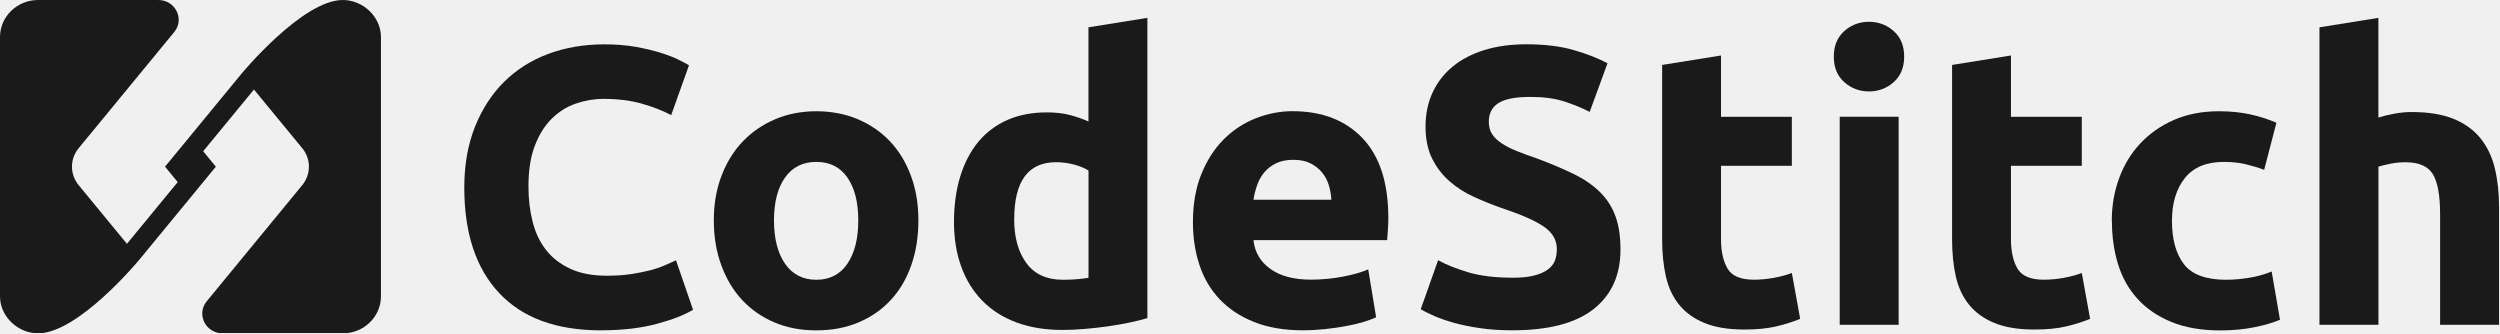
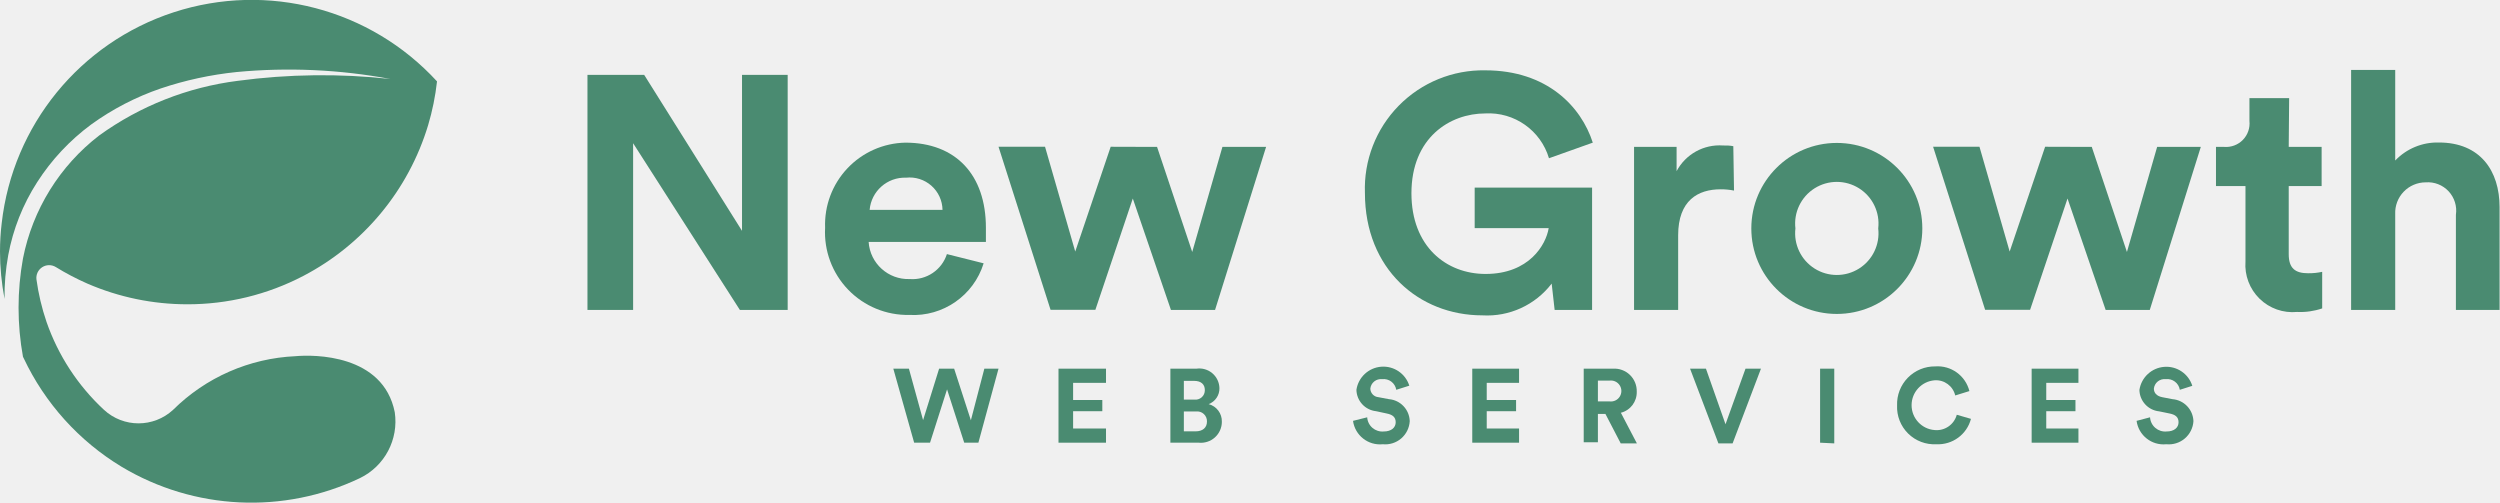
- <svg xmlns="http://www.w3.org/2000/svg" width="210" height="28" viewBox="0 0 210 28" fill="none">
-   <g clip-path="url(#clip0_0_383)">
-     <mask id="mask0_0_383" style="mask-type:luminance" maskUnits="userSpaceOnUse" x="0" y="0" width="210" height="28">
-       <path d="M210 0H0V28H210V0Z" fill="white" />
-     </mask>
-     <g mask="url(#mask0_0_383)">
-       <path d="M28.796 0C25.391 0 20.262 6.22 20.262 6.22L15.998 11.405L13.863 14L14.928 15.295L10.663 20.48L6.609 15.555C5.859 14.645 5.859 13.355 6.609 12.445L14.633 2.695C15.528 1.61 14.733 0 13.298 0H3.2C1.435 0 0 1.395 0 3.11V24.89C0 26.61 1.525 28 3.2 28C6.604 28 11.733 21.78 11.733 21.78L15.998 16.595L18.132 14L17.067 12.705L21.332 7.52L25.386 12.445C26.136 13.355 26.136 14.645 25.386 15.555L17.367 25.305C16.472 26.39 17.267 28 18.702 28H28.8C30.565 28 32 26.605 32 24.89V3.11C32 1.39 30.475 0 28.8 0H28.796Z" fill="#1A1A1A" />
-       <path d="M50.495 27.75C46.75 27.75 43.9 26.71 41.94 24.625C39.98 22.545 39 19.59 39 15.755C39 13.85 39.3 12.15 39.895 10.655C40.495 9.16 41.31 7.895 42.355 6.865C43.395 5.835 44.635 5.055 46.075 4.52C47.515 3.99 49.075 3.725 50.76 3.725C51.735 3.725 52.62 3.795 53.42 3.94C54.215 4.085 54.915 4.25 55.515 4.44C56.115 4.63 56.61 4.82 57.01 5.02C57.41 5.22 57.695 5.375 57.875 5.485L56.38 9.67C55.67 9.295 54.845 8.97 53.905 8.705C52.965 8.44 51.895 8.305 50.7 8.305C49.905 8.305 49.12 8.44 48.355 8.705C47.59 8.97 46.915 9.4 46.33 9.985C45.745 10.57 45.27 11.33 44.92 12.26C44.565 13.19 44.39 14.32 44.39 15.65C44.39 16.715 44.505 17.705 44.74 18.625C44.97 19.545 45.35 20.335 45.87 21C46.39 21.665 47.07 22.19 47.915 22.58C48.755 22.97 49.775 23.16 50.97 23.16C51.725 23.16 52.4 23.115 52.995 23.025C53.595 22.935 54.125 22.83 54.59 22.71C55.055 22.59 55.465 22.45 55.82 22.295C56.175 22.14 56.495 21.995 56.785 21.865L58.215 26.02C57.485 26.465 56.455 26.86 55.125 27.215C53.795 27.57 52.255 27.745 50.505 27.745L50.495 27.75Z" fill="#1A1A1A" />
-       <path d="M77.145 18.515C77.145 19.89 76.945 21.145 76.545 22.285C76.145 23.425 75.57 24.4 74.815 25.21C74.06 26.02 73.16 26.645 72.105 27.085C71.055 27.53 69.875 27.75 68.565 27.75C67.255 27.75 66.11 27.53 65.06 27.085C64.005 26.64 63.105 26.015 62.35 25.21C61.595 24.4 61.01 23.425 60.59 22.285C60.17 21.145 59.96 19.89 59.96 18.515C59.96 17.14 60.175 15.89 60.61 14.76C61.04 13.63 61.64 12.665 62.405 11.87C63.17 11.075 64.075 10.455 65.13 10.01C66.18 9.565 67.33 9.345 68.57 9.345C69.81 9.345 70.99 9.565 72.045 10.01C73.095 10.455 74 11.075 74.755 11.87C75.51 12.665 76.095 13.63 76.515 14.76C76.935 15.89 77.145 17.14 77.145 18.515ZM72.095 18.515C72.095 16.985 71.79 15.785 71.18 14.91C70.57 14.035 69.7 13.6 68.57 13.6C67.44 13.6 66.565 14.035 65.945 14.91C65.325 15.785 65.015 16.985 65.015 18.515C65.015 20.045 65.325 21.255 65.945 22.155C66.565 23.05 67.44 23.5 68.57 23.5C69.7 23.5 70.57 23.05 71.18 22.155C71.79 21.26 72.095 20.045 72.095 18.515Z" fill="#1A1A1A" />
-       <path d="M96.385 26.72C95.94 26.855 95.435 26.98 94.855 27.1C94.28 27.22 93.675 27.325 93.045 27.415C92.415 27.505 91.77 27.575 91.12 27.63C90.465 27.685 89.84 27.715 89.24 27.715C87.8 27.715 86.515 27.505 85.385 27.085C84.255 26.665 83.305 26.06 82.53 25.275C81.755 24.49 81.16 23.535 80.75 22.415C80.34 21.295 80.135 20.04 80.135 18.645C80.135 17.25 80.31 15.95 80.665 14.805C81.02 13.665 81.53 12.695 82.195 11.895C82.86 11.1 83.675 10.49 84.635 10.07C85.6 9.65 86.7 9.44 87.94 9.44C88.625 9.44 89.24 9.505 89.785 9.64C90.325 9.775 90.875 9.96 91.43 10.205V2.295L96.38 1.5V26.72H96.385ZM85.19 18.415C85.19 19.945 85.535 21.175 86.22 22.105C86.905 23.035 87.925 23.5 89.275 23.5C89.72 23.5 90.13 23.485 90.505 23.45C90.88 23.415 91.19 23.38 91.435 23.335V14.325C91.125 14.125 90.72 13.96 90.225 13.825C89.725 13.69 89.22 13.625 88.715 13.625C86.365 13.625 85.195 15.22 85.195 18.41L85.19 18.415Z" fill="#1A1A1A" />
-       <path d="M100.205 18.68C100.205 17.13 100.445 15.77 100.92 14.61C101.395 13.445 102.02 12.48 102.8 11.7C103.575 10.925 104.465 10.34 105.475 9.94C106.485 9.54 107.52 9.34 108.58 9.34C111.06 9.34 113.02 10.1 114.46 11.615C115.9 13.135 116.62 15.365 116.62 18.31C116.62 18.6 116.61 18.915 116.585 19.255C116.565 19.6 116.54 19.905 116.52 20.17H105.29C105.4 21.19 105.875 21.995 106.72 22.595C107.56 23.195 108.69 23.49 110.11 23.49C111.02 23.49 111.91 23.405 112.785 23.24C113.66 23.075 114.375 22.87 114.93 22.625L115.595 26.645C115.33 26.78 114.975 26.91 114.53 27.045C114.085 27.18 113.595 27.295 113.05 27.395C112.505 27.495 111.925 27.58 111.305 27.645C110.685 27.71 110.065 27.745 109.445 27.745C107.87 27.745 106.505 27.51 105.34 27.045C104.175 26.58 103.215 25.945 102.45 25.135C101.685 24.325 101.12 23.37 100.755 22.26C100.39 21.155 100.205 19.955 100.205 18.67V18.68ZM111.835 16.785C111.815 16.365 111.74 15.955 111.62 15.555C111.5 15.155 111.31 14.8 111.055 14.49C110.8 14.18 110.48 13.925 110.09 13.725C109.7 13.525 109.22 13.425 108.645 13.425C108.07 13.425 107.615 13.52 107.215 13.705C106.815 13.895 106.485 14.145 106.22 14.455C105.955 14.765 105.75 15.125 105.605 15.535C105.46 15.945 105.355 16.36 105.29 16.78H111.835V16.785Z" fill="#1A1A1A" />
-       <path d="M127.055 23.33C127.785 23.33 128.39 23.27 128.865 23.145C129.34 23.025 129.725 22.855 130.01 22.645C130.3 22.435 130.495 22.185 130.61 21.895C130.72 21.605 130.775 21.285 130.775 20.93C130.775 20.175 130.42 19.55 129.71 19.055C129 18.555 127.78 18.02 126.055 17.445C125.3 17.18 124.55 16.875 123.795 16.53C123.04 16.185 122.365 15.755 121.77 15.235C121.17 14.715 120.685 14.085 120.31 13.34C119.935 12.6 119.745 11.695 119.745 10.63C119.745 9.565 119.945 8.61 120.345 7.755C120.745 6.9 121.31 6.175 122.04 5.58C122.77 4.98 123.655 4.525 124.7 4.2C125.74 3.88 126.915 3.72 128.22 3.72C129.77 3.72 131.11 3.885 132.24 4.22C133.37 4.55 134.3 4.92 135.03 5.315L133.535 9.4C132.89 9.07 132.18 8.775 131.39 8.52C130.605 8.265 129.655 8.14 128.55 8.14C127.31 8.14 126.42 8.31 125.875 8.655C125.33 9 125.06 9.525 125.06 10.235C125.06 10.655 125.16 11.01 125.36 11.3C125.56 11.59 125.84 11.85 126.205 12.08C126.57 12.315 126.99 12.525 127.465 12.71C127.94 12.9 128.465 13.09 129.045 13.29C130.24 13.735 131.28 14.17 132.17 14.605C133.055 15.035 133.79 15.54 134.38 16.115C134.965 16.69 135.405 17.365 135.69 18.14C135.98 18.915 136.12 19.855 136.12 20.965C136.12 23.115 135.365 24.78 133.86 25.965C132.355 27.15 130.085 27.745 127.05 27.745C126.03 27.745 125.11 27.685 124.29 27.56C123.47 27.44 122.745 27.29 122.115 27.11C121.485 26.935 120.94 26.745 120.485 26.545C120.03 26.345 119.65 26.16 119.34 25.98L120.8 21.86C121.485 22.235 122.335 22.575 123.34 22.875C124.345 23.175 125.585 23.325 127.045 23.325L127.055 23.33Z" fill="#1A1A1A" />
-       <path d="M139.615 5.455L144.565 4.66V9.81H150.515V13.93H144.565V20.075C144.565 21.115 144.75 21.945 145.115 22.565C145.48 23.185 146.215 23.495 147.325 23.495C147.855 23.495 148.405 23.445 148.97 23.345C149.535 23.245 150.05 23.105 150.515 22.93L151.215 26.785C150.615 27.03 149.95 27.24 149.22 27.415C148.49 27.59 147.59 27.68 146.53 27.68C145.18 27.68 144.06 27.495 143.175 27.13C142.29 26.765 141.58 26.255 141.05 25.6C140.52 24.945 140.145 24.155 139.935 23.225C139.725 22.295 139.62 21.265 139.62 20.135V5.455H139.615Z" fill="#1A1A1A" />
-       <path d="M159.95 4.755C159.95 5.665 159.655 6.38 159.07 6.9C158.485 7.42 157.79 7.68 156.995 7.68C156.2 7.68 155.505 7.42 154.92 6.9C154.335 6.38 154.04 5.665 154.04 4.755C154.04 3.845 154.335 3.135 154.92 2.61C155.505 2.09 156.2 1.83 156.995 1.83C157.79 1.83 158.485 2.09 159.07 2.61C159.655 3.13 159.95 3.845 159.95 4.755ZM159.485 27.285H154.535V9.805H159.485V27.285Z" fill="#1A1A1A" />
-       <path d="M163.97 5.455L168.92 4.66V9.81H174.87V13.93H168.92V20.075C168.92 21.115 169.105 21.945 169.47 22.565C169.835 23.185 170.57 23.495 171.68 23.495C172.21 23.495 172.76 23.445 173.325 23.345C173.89 23.245 174.405 23.105 174.87 22.93L175.57 26.785C174.97 27.03 174.305 27.24 173.575 27.415C172.845 27.59 171.945 27.68 170.885 27.68C169.535 27.68 168.415 27.495 167.53 27.13C166.645 26.765 165.935 26.255 165.405 25.6C164.875 24.945 164.5 24.155 164.29 23.225C164.08 22.295 163.975 21.265 163.975 20.135V5.455H163.97Z" fill="#1A1A1A" />
-       <path d="M177.39 18.545C177.39 17.28 177.595 16.09 178.005 14.975C178.415 13.855 179.005 12.88 179.785 12.05C180.56 11.22 181.5 10.56 182.61 10.075C183.72 9.59 184.98 9.345 186.4 9.345C187.33 9.345 188.185 9.43 188.96 9.595C189.735 9.76 190.49 10 191.22 10.31L190.19 14.265C189.725 14.09 189.215 13.935 188.66 13.8C188.105 13.665 187.485 13.6 186.8 13.6C185.34 13.6 184.245 14.055 183.525 14.96C182.805 15.87 182.445 17.065 182.445 18.55C182.445 20.125 182.785 21.34 183.46 22.205C184.135 23.07 185.315 23.5 187 23.5C187.6 23.5 188.24 23.445 188.925 23.335C189.61 23.225 190.245 23.045 190.82 22.805L191.52 26.86C190.945 27.105 190.225 27.315 189.36 27.49C188.495 27.665 187.545 27.755 186.505 27.755C184.91 27.755 183.535 27.515 182.385 27.04C181.235 26.565 180.285 25.915 179.545 25.095C178.8 24.275 178.26 23.305 177.915 22.19C177.57 21.07 177.4 19.86 177.4 18.55L177.39 18.545Z" fill="#1A1A1A" />
-       <path d="M194.835 27.285V2.295L199.785 1.5V9.875C200.12 9.765 200.545 9.66 201.065 9.56C201.585 9.46 202.09 9.41 202.575 9.41C203.995 9.41 205.17 9.605 206.115 9.99C207.055 10.38 207.81 10.925 208.375 11.635C208.94 12.345 209.34 13.185 209.57 14.16C209.805 15.135 209.92 16.22 209.92 17.415V27.285H204.97V18.015C204.97 16.42 204.765 15.29 204.355 14.625C203.945 13.96 203.185 13.63 202.08 13.63C201.635 13.63 201.22 13.67 200.835 13.745C200.445 13.825 200.1 13.905 199.79 13.995V27.285H194.84H194.835Z" fill="#1A1A1A" />
+ <svg xmlns="http://www.w3.org/2000/svg" viewBox="0 0 176.31 35.47">
+   <defs>
+     <style>.cls-1{fill:#4a8b71;}</style>
+   </defs>
+   <g id="Layer_2" data-name="Layer 2">
+     <g id="Layer_1-2" data-name="Layer 1">
+       <path class="cls-1" d="M52.18,21.86,44.65,10.1V21.86H41.43V5.28h4l6.9,11v-11h3.22V21.86Z" />
+       <path class="cls-1" d="M69.37,18.57a5.18,5.18,0,0,1-5.24,3.64,5.83,5.83,0,0,1-5.94-6.15,5.78,5.78,0,0,1,5.66-6c3.56,0,5.68,2.27,5.68,6,0,.44,0,.91,0,1H61.26a2.8,2.8,0,0,0,2.9,2.62,2.55,2.55,0,0,0,2.62-1.76Zm-2.9-3.77a2.32,2.32,0,0,0-2.57-2.27,2.49,2.49,0,0,0-2.57,2.27Z" />
+       <path class="cls-1" d="M81.6,10.36l2.48,7.41,2.13-7.41h3.08l-3.6,11.5H82.58L79.89,14l-2.64,7.85H74.09l-3.67-11.5H73.7l2.13,7.39,2.5-7.39Z" />
+       <path class="cls-1" d="M109.64,21.86,109.43,20a5.73,5.73,0,0,1-4.89,2.24c-4.47,0-8.28-3.27-8.28-8.63a8.34,8.34,0,0,1,8.49-8.65c4.35,0,6.76,2.55,7.58,5.1l-3.09,1.1A4.43,4.43,0,0,0,104.75,8c-2.5,0-5.21,1.71-5.21,5.63,0,3.75,2.45,5.69,5.23,5.69,3.07,0,4.26-2.06,4.45-3.23H104V13.23h8.28v8.63Z" />
+       <path class="cls-1" d="M122.29,13.44a4.71,4.71,0,0,0-.94-.09c-1.59,0-3,.77-3,3.25v5.26h-3.11V10.36h3v1.71a3.43,3.43,0,0,1,3.27-1.81c.26,0,.5,0,.73.05Z" />
+       <path class="cls-1" d="M135.57,16.11a6,6,0,1,1-12.06,0,6,6,0,1,1,12.06,0Zm-3.11,0a2.94,2.94,0,1,0-5.84,0,2.94,2.94,0,1,0,5.84,0Z" />
+       <path class="cls-1" d="M147.52,10.36,150,17.77l2.13-7.41h3.08l-3.6,11.5H148.5L145.81,14l-2.64,7.85H140l-3.67-11.5h3.27l2.13,7.39,2.5-7.39Z" />
+       <path class="cls-1" d="M161.41,10.36h2.32v2.76h-2.32v4.81c0,1,.47,1.34,1.36,1.34a4.32,4.32,0,0,0,1-.1v2.58A4.77,4.77,0,0,1,162,22a3.33,3.33,0,0,1-3.64-3.56V13.12h-2.08V10.36h.58a1.66,1.66,0,0,0,1.78-1.83V6.92h2.8Z" />
+       <path class="cls-1" d="M168.92,21.86h-3.11V4.93h3.11v6.39A4.11,4.11,0,0,1,172,10.05c2.92,0,4.28,2,4.28,4.56v7.25H173.2V15.15a2,2,0,0,0-2.13-2.29,2.15,2.15,0,0,0-2.15,2.24Z" />
+       <path class="cls-1" d="M69.42,26h1L69,31.22H68l-1.21-3.76-1.2,3.76H64.47L63,26H64.1l1,3.63L66.23,26h1.06l1.18,3.64Z" />
+       <path class="cls-1" d="M74.65,31.22V26H78v1H75.68v1.21h2.06V29H75.68v1.22H78v1Z" />
+       <path class="cls-1" d="M84.38,26A1.42,1.42,0,0,1,86,27.37a1.18,1.18,0,0,1-.76,1.13,1.25,1.25,0,0,1,.93,1.25,1.48,1.48,0,0,1-1.63,1.47h-2V26Zm-.16,2.18a.66.66,0,0,0,.75-.67c0-.4-.26-.65-.76-.65h-.72v1.32Zm.1,2.24c.5,0,.8-.26.8-.69a.69.69,0,0,0-.78-.71h-.85v1.4Z" />
+       <path class="cls-1" d="M98.47,27.49a.9.9,0,0,0-1-.75.75.75,0,0,0-.83.67.62.62,0,0,0,.57.6l.74.14a1.6,1.6,0,0,1,1.47,1.55,1.73,1.73,0,0,1-1.9,1.63,1.92,1.92,0,0,1-2.1-1.65l1-.25a1.07,1.07,0,0,0,1.16,1c.55,0,.85-.28.85-.65s-.23-.54-.64-.62L97.05,29a1.55,1.55,0,0,1-1.39-1.51,1.92,1.92,0,0,1,3.73-.29Z" />
+       <path class="cls-1" d="M103.83,31.22V26h3.3v1h-2.28v1.21h2.07V29h-2.07v1.22h2.28v1Z" />
+       <path class="cls-1" d="M113.22,29.19h-.53v2h-1V26h2.06a1.58,1.58,0,0,1,1.68,1.62,1.49,1.49,0,0,1-1.12,1.49l1.13,2.16h-1.14Zm.3-.88a.74.74,0,1,0,0-1.47h-.83v1.47Z" />
+       <path class="cls-1" d="M123.1,26h1.09l-2,5.27h-1l-2-5.27h1.12l1.38,3.92Z" />
+       <path class="cls-1" d="M128.36,31.22V26h1v5.27Z" />
+       <path class="cls-1" d="M133.79,28.59a2.66,2.66,0,0,1,2.69-2.75,2.31,2.31,0,0,1,2.41,1.74l-1,.31a1.39,1.39,0,0,0-1.45-1.07,1.76,1.76,0,0,0,0,3.51A1.47,1.47,0,0,0,138,29.25l1,.29a2.4,2.4,0,0,1-2.44,1.79A2.63,2.63,0,0,1,133.79,28.59Z" />
+       <path class="cls-1" d="M143.28,31.22V26h3.3v1h-2.27v1.21h2.06V29h-2.06v1.22h2.27v1Z" />
+       <path class="cls-1" d="M153.73,27.49a.9.9,0,0,0-1-.75.75.75,0,0,0-.83.67c0,.29.19.52.58.6l.73.14a1.61,1.61,0,0,1,1.48,1.55,1.74,1.74,0,0,1-1.91,1.63,1.92,1.92,0,0,1-2.1-1.65l.95-.25a1.07,1.07,0,0,0,1.16,1c.55,0,.85-.28.85-.65s-.23-.54-.64-.62l-.73-.15a1.55,1.55,0,0,1-1.39-1.51,1.92,1.92,0,0,1,3.73-.29Z" />
+       <path class="cls-1" d="M6.16,20a18.18,18.18,0,0,1-2.23-1.17.9.9,0,0,0-1.36.87,16,16,0,0,0,.71,3,15.31,15.31,0,0,0,4.05,6.2,3.59,3.59,0,0,0,4.88,0,13.09,13.09,0,0,1,8.63-3.78c1.29-.12,6.18-.15,7,3.95a4.44,4.44,0,0,1-2.46,4.65,17.8,17.8,0,0,1-16.8-.8,17.84,17.84,0,0,1-6.91-7.66.93.93,0,0,1-.05-.1,19.44,19.44,0,0,1,0-6.93A14.48,14.48,0,0,1,7,9.55,21.26,21.26,0,0,1,16.77,5.7a44.49,44.49,0,0,1,10.76-.13,39,39,0,0,0-10.84-.49,24.78,24.78,0,0,0-5.36,1.16,18.72,18.72,0,0,0-4.9,2.54,15.39,15.39,0,0,0-3.81,4.07A14.31,14.31,0,0,0,.58,18a16,16,0,0,0-.26,3.08A18,18,0,0,1,0,17.74a16.9,16.9,0,0,1,.12-2,17.74,17.74,0,0,1,30.7-10,17.56,17.56,0,0,1-.63,3.1,17.8,17.8,0,0,1-8.8,10.62,17.61,17.61,0,0,1-8.19,2A17.76,17.76,0,0,1,6.16,20Z" />
    </g>
  </g>
-   <defs>
-     <clipPath id="clip0_0_383">
-       <rect width="210" height="28" fill="white" />
-     </clipPath>
-   </defs>
</svg>
